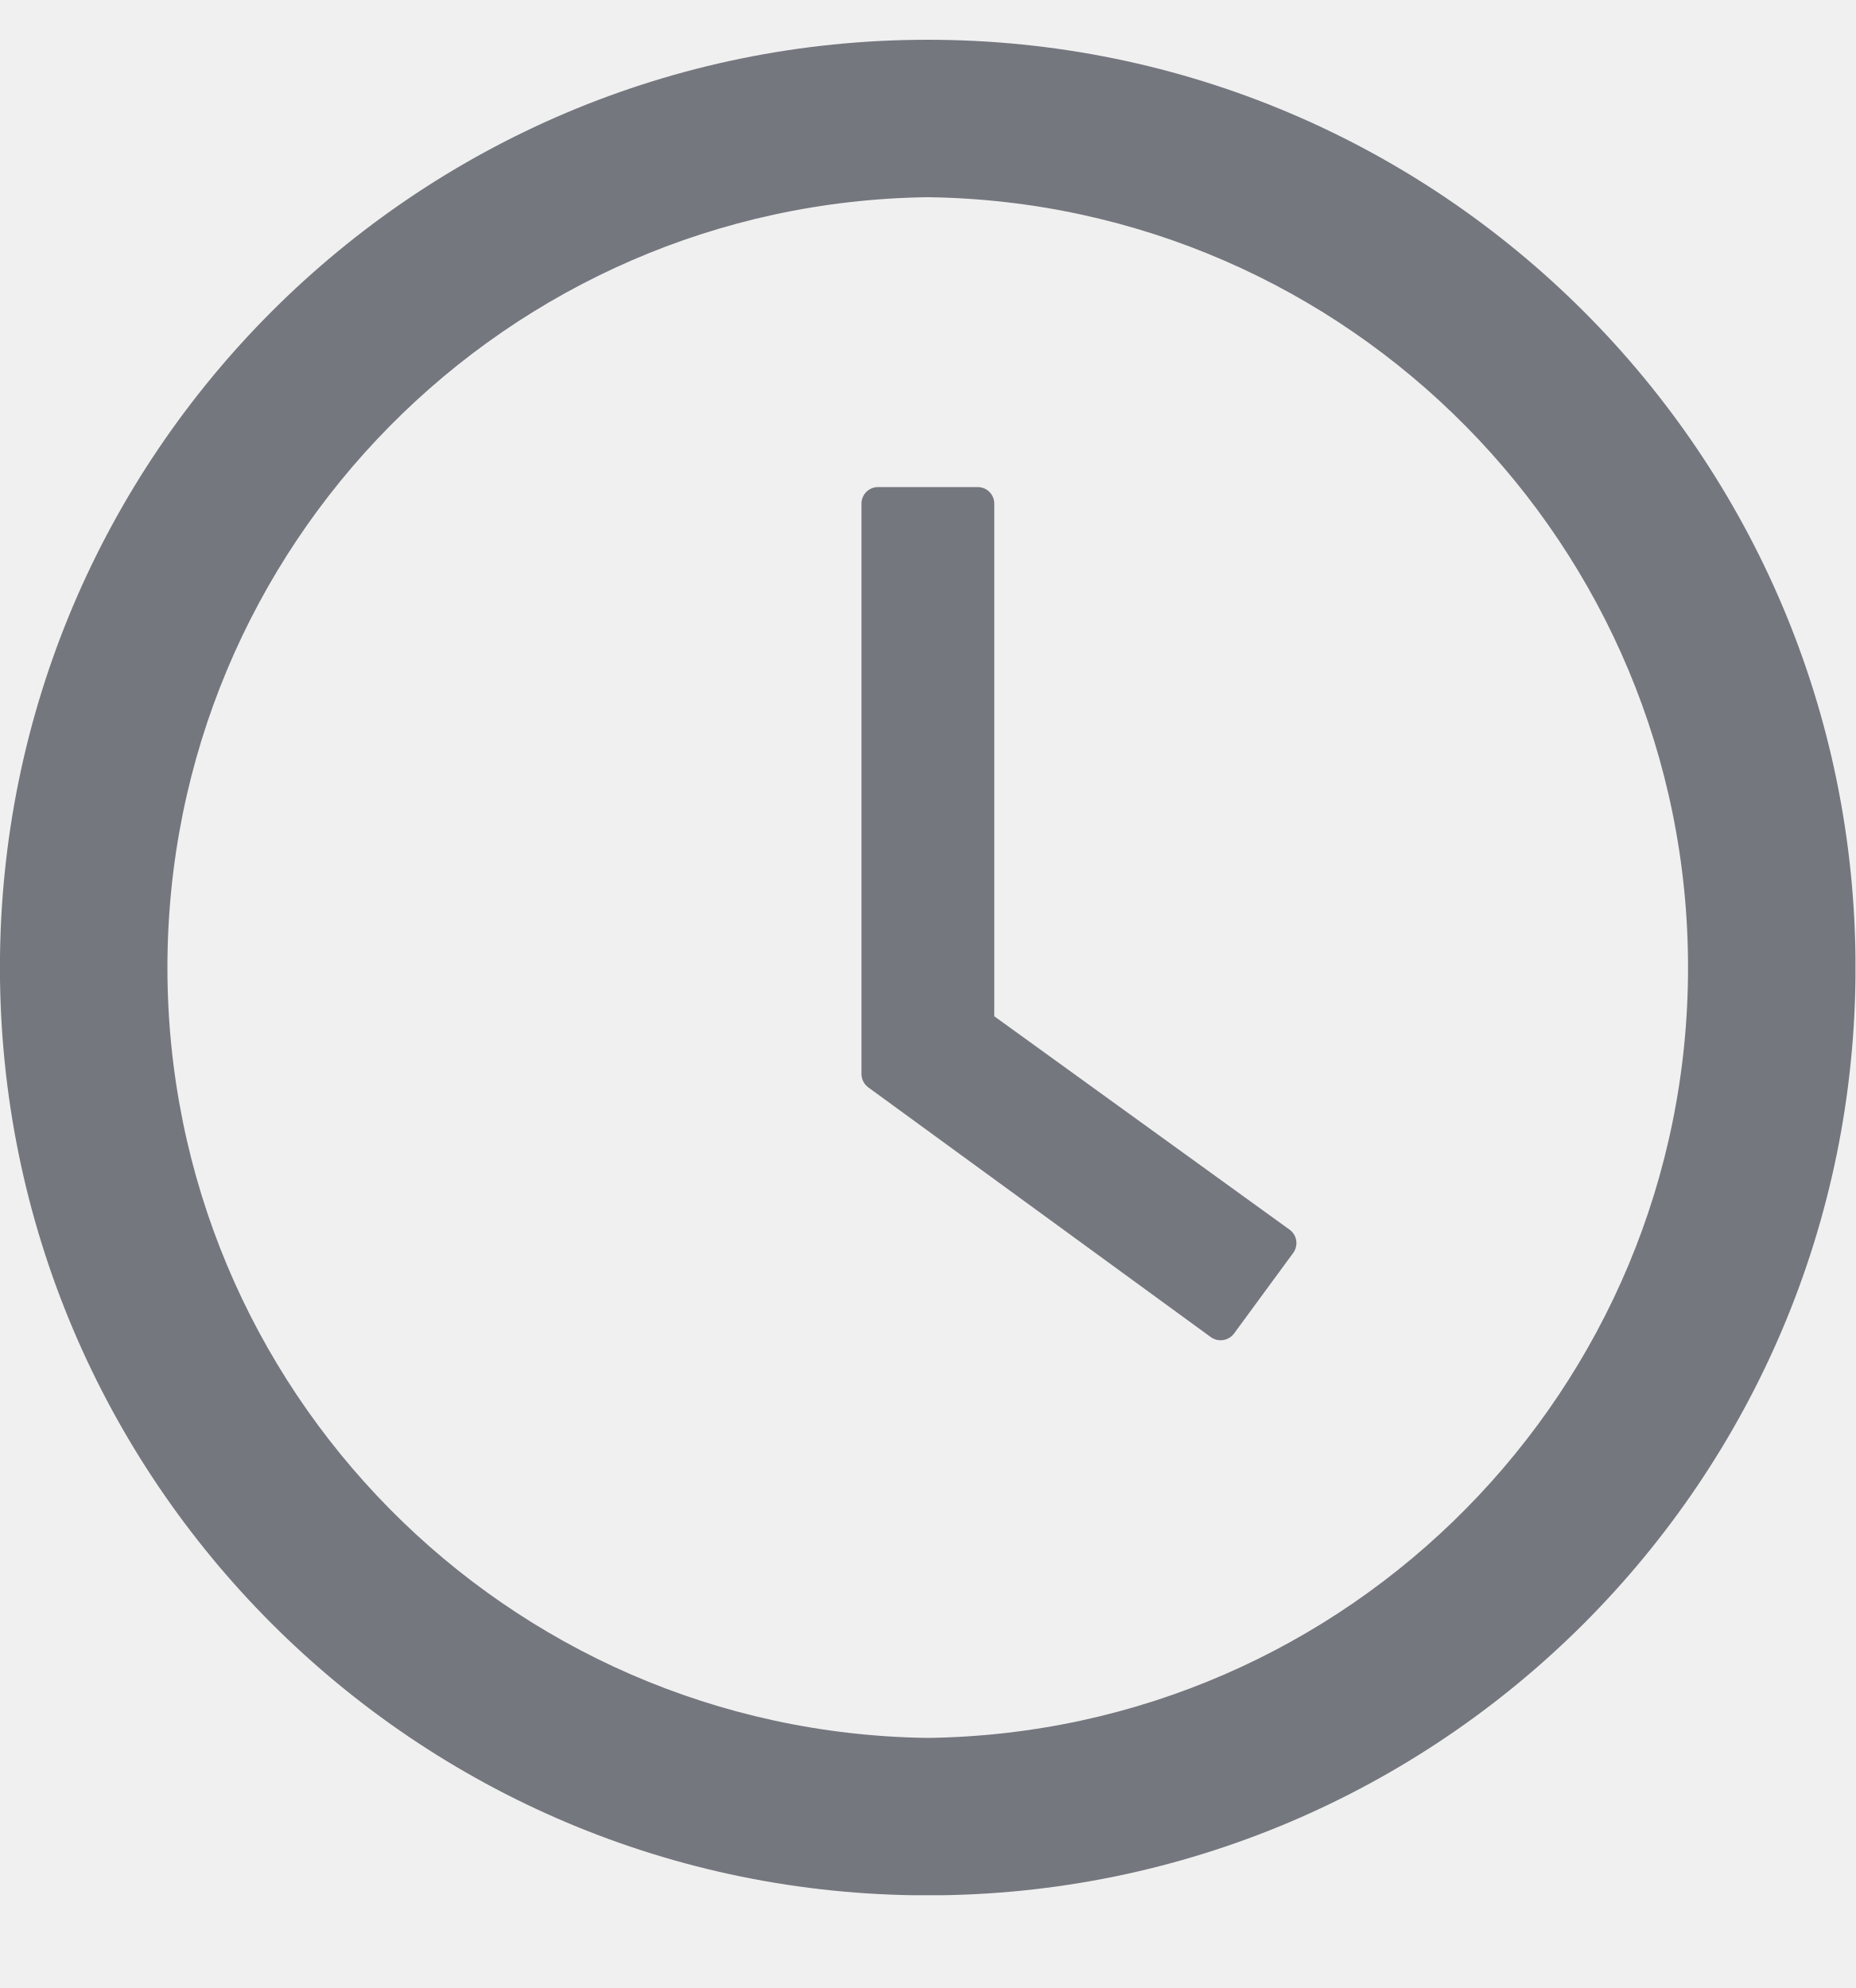
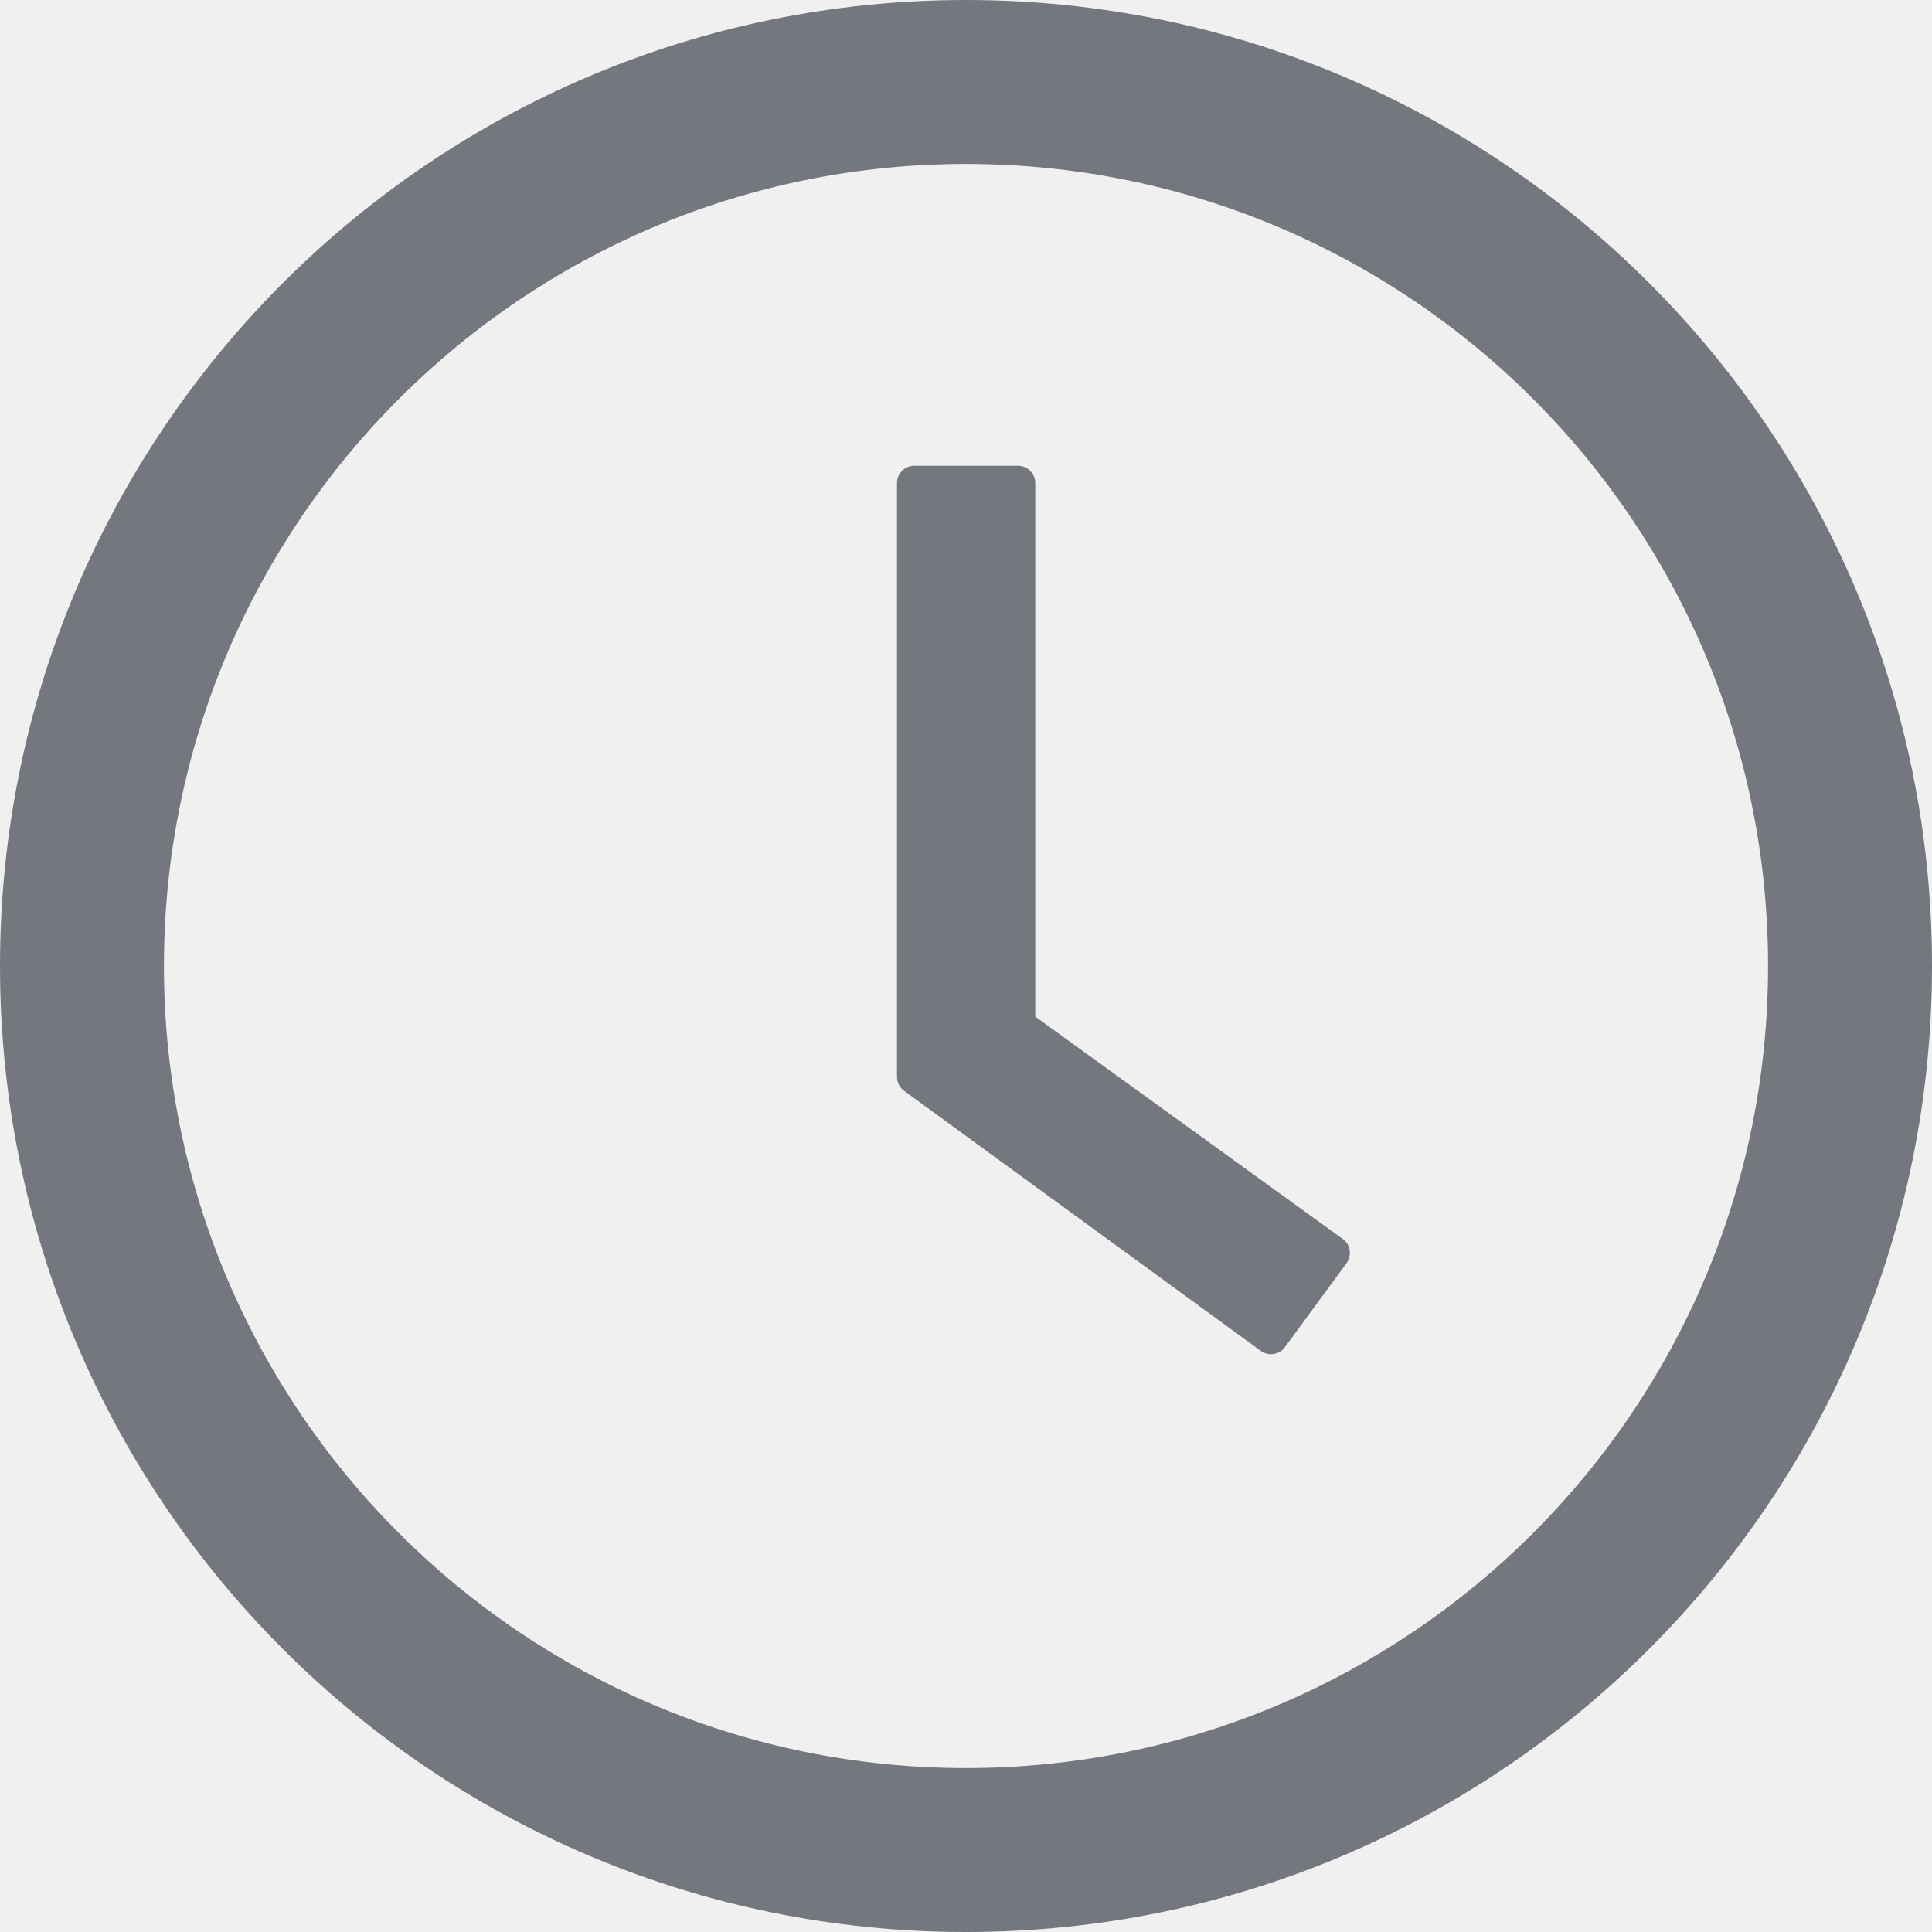
- <svg xmlns="http://www.w3.org/2000/svg" width="14" height="15" fill="none">
-   <g fill="#75777F" clip-path="url(#a)">
-     <path d="M7 .3a7 7 0 1 0 0 14.001A7 7 0 0 0 7 .3m0 12.813A5.813 5.813 0 0 1 7 1.488a5.813 5.813 0 0 1 0 11.625" />
-     <path d="m9.73 9.278-2.228-1.61V3.8a.125.125 0 0 0-.125-.125h-.752A.125.125 0 0 0 6.5 3.8v4.303c0 .04.019.078.052.102l2.584 1.884c.056.04.134.028.175-.027l.447-.609a.125.125 0 0 0-.028-.175" />
+ <svg xmlns="http://www.w3.org/2000/svg" width="14" height="14" viewBox="0 0 14 14" fill="none">
+   <g id="ic_time_gray_14" clip-path="url(#clip0_5322_36212)">
+     <path id="Vector" d="M7 0C3.134 0 0 3.134 0 7C0 10.866 3.134 14 7 14C10.866 14 14 10.866 14 7C14 3.134 10.866 0 7 0ZM7 12.812C3.791 12.812 1.188 10.209 1.188 7C1.188 3.791 3.791 1.188 7 1.188C10.209 1.188 12.812 3.791 12.812 7C12.812 10.209 10.209 12.812 7 12.812Z" fill="#75777F" />
+     <path id="Vector_2" d="M9.73 8.978L7.502 7.367V3.5C7.502 3.431 7.445 3.375 7.377 3.375H6.625C6.556 3.375 6.5 3.431 6.5 3.5V7.803C6.5 7.844 6.519 7.881 6.552 7.905L9.136 9.789C9.192 9.83 9.27 9.817 9.311 9.762L9.758 9.153C9.798 9.095 9.786 9.017 9.73 8.978Z" fill="#75777F" />
  </g>
  <defs>
-     <clipPath id="a">
-       <path fill="#fff" d="M0 .3h14v14H0z" />
+     <clipPath id="clip0_5322_36212">
+       <rect width="14" height="14" fill="white" />
    </clipPath>
  </defs>
</svg>
